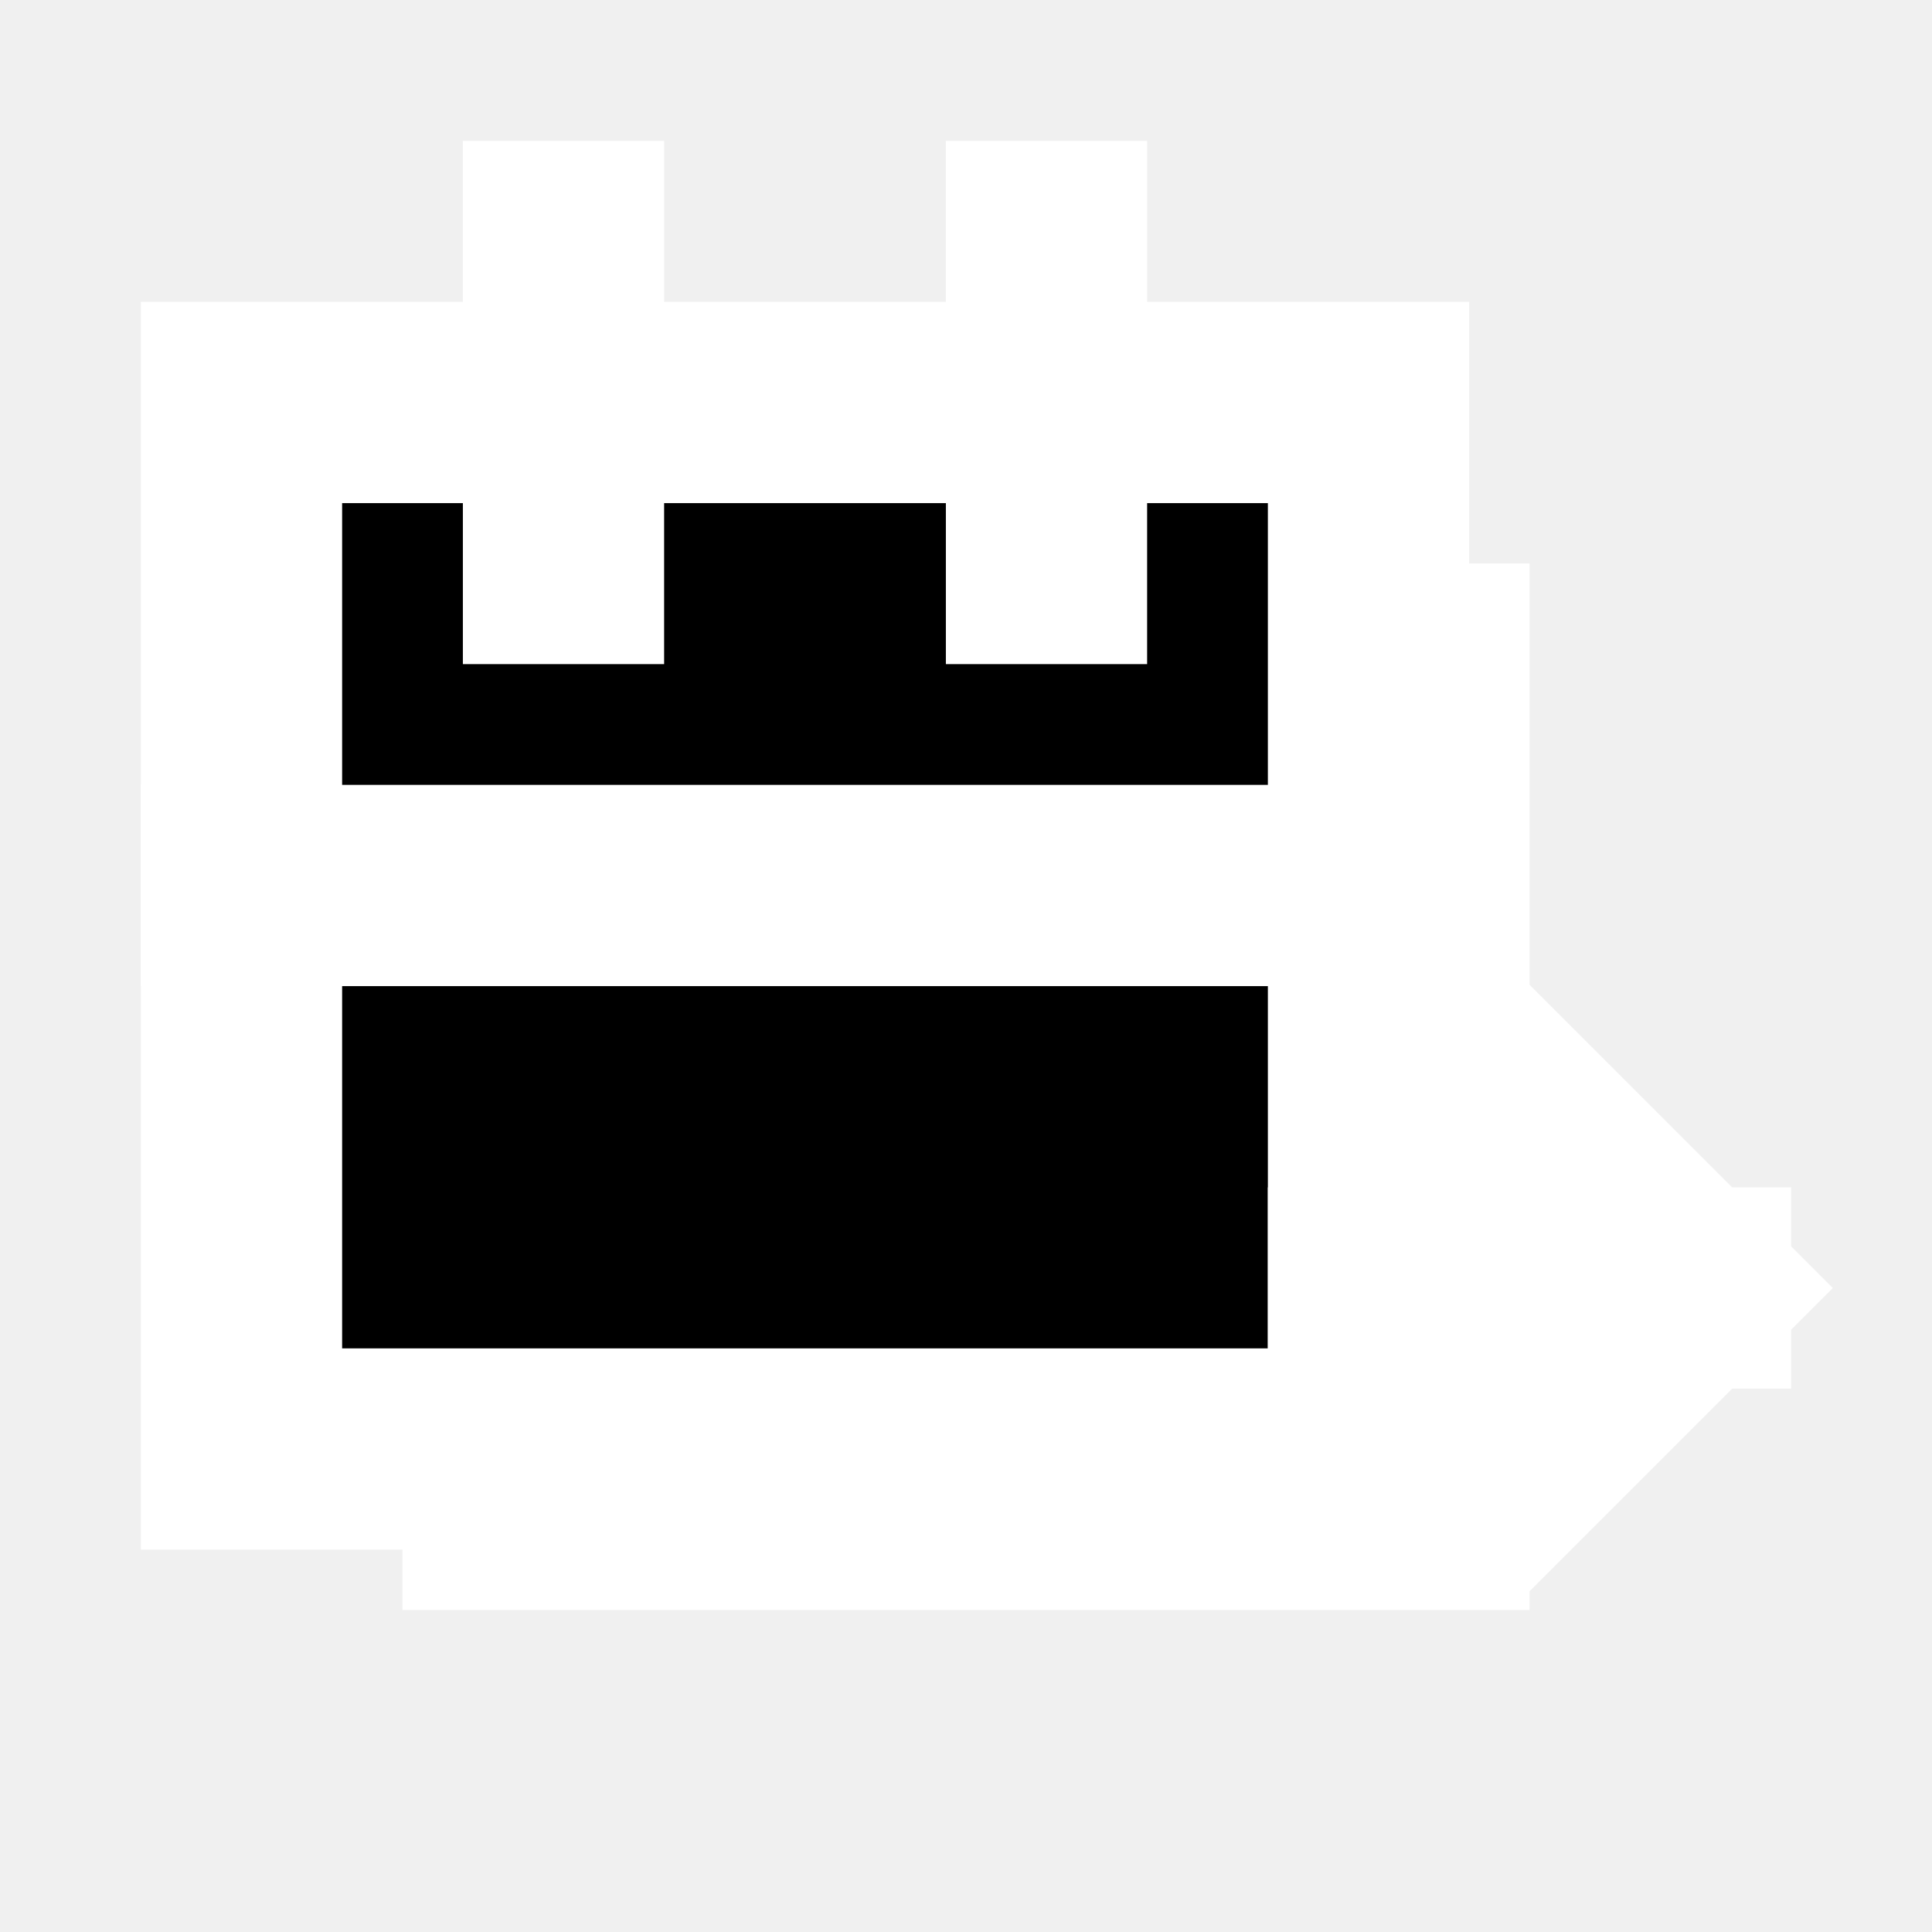
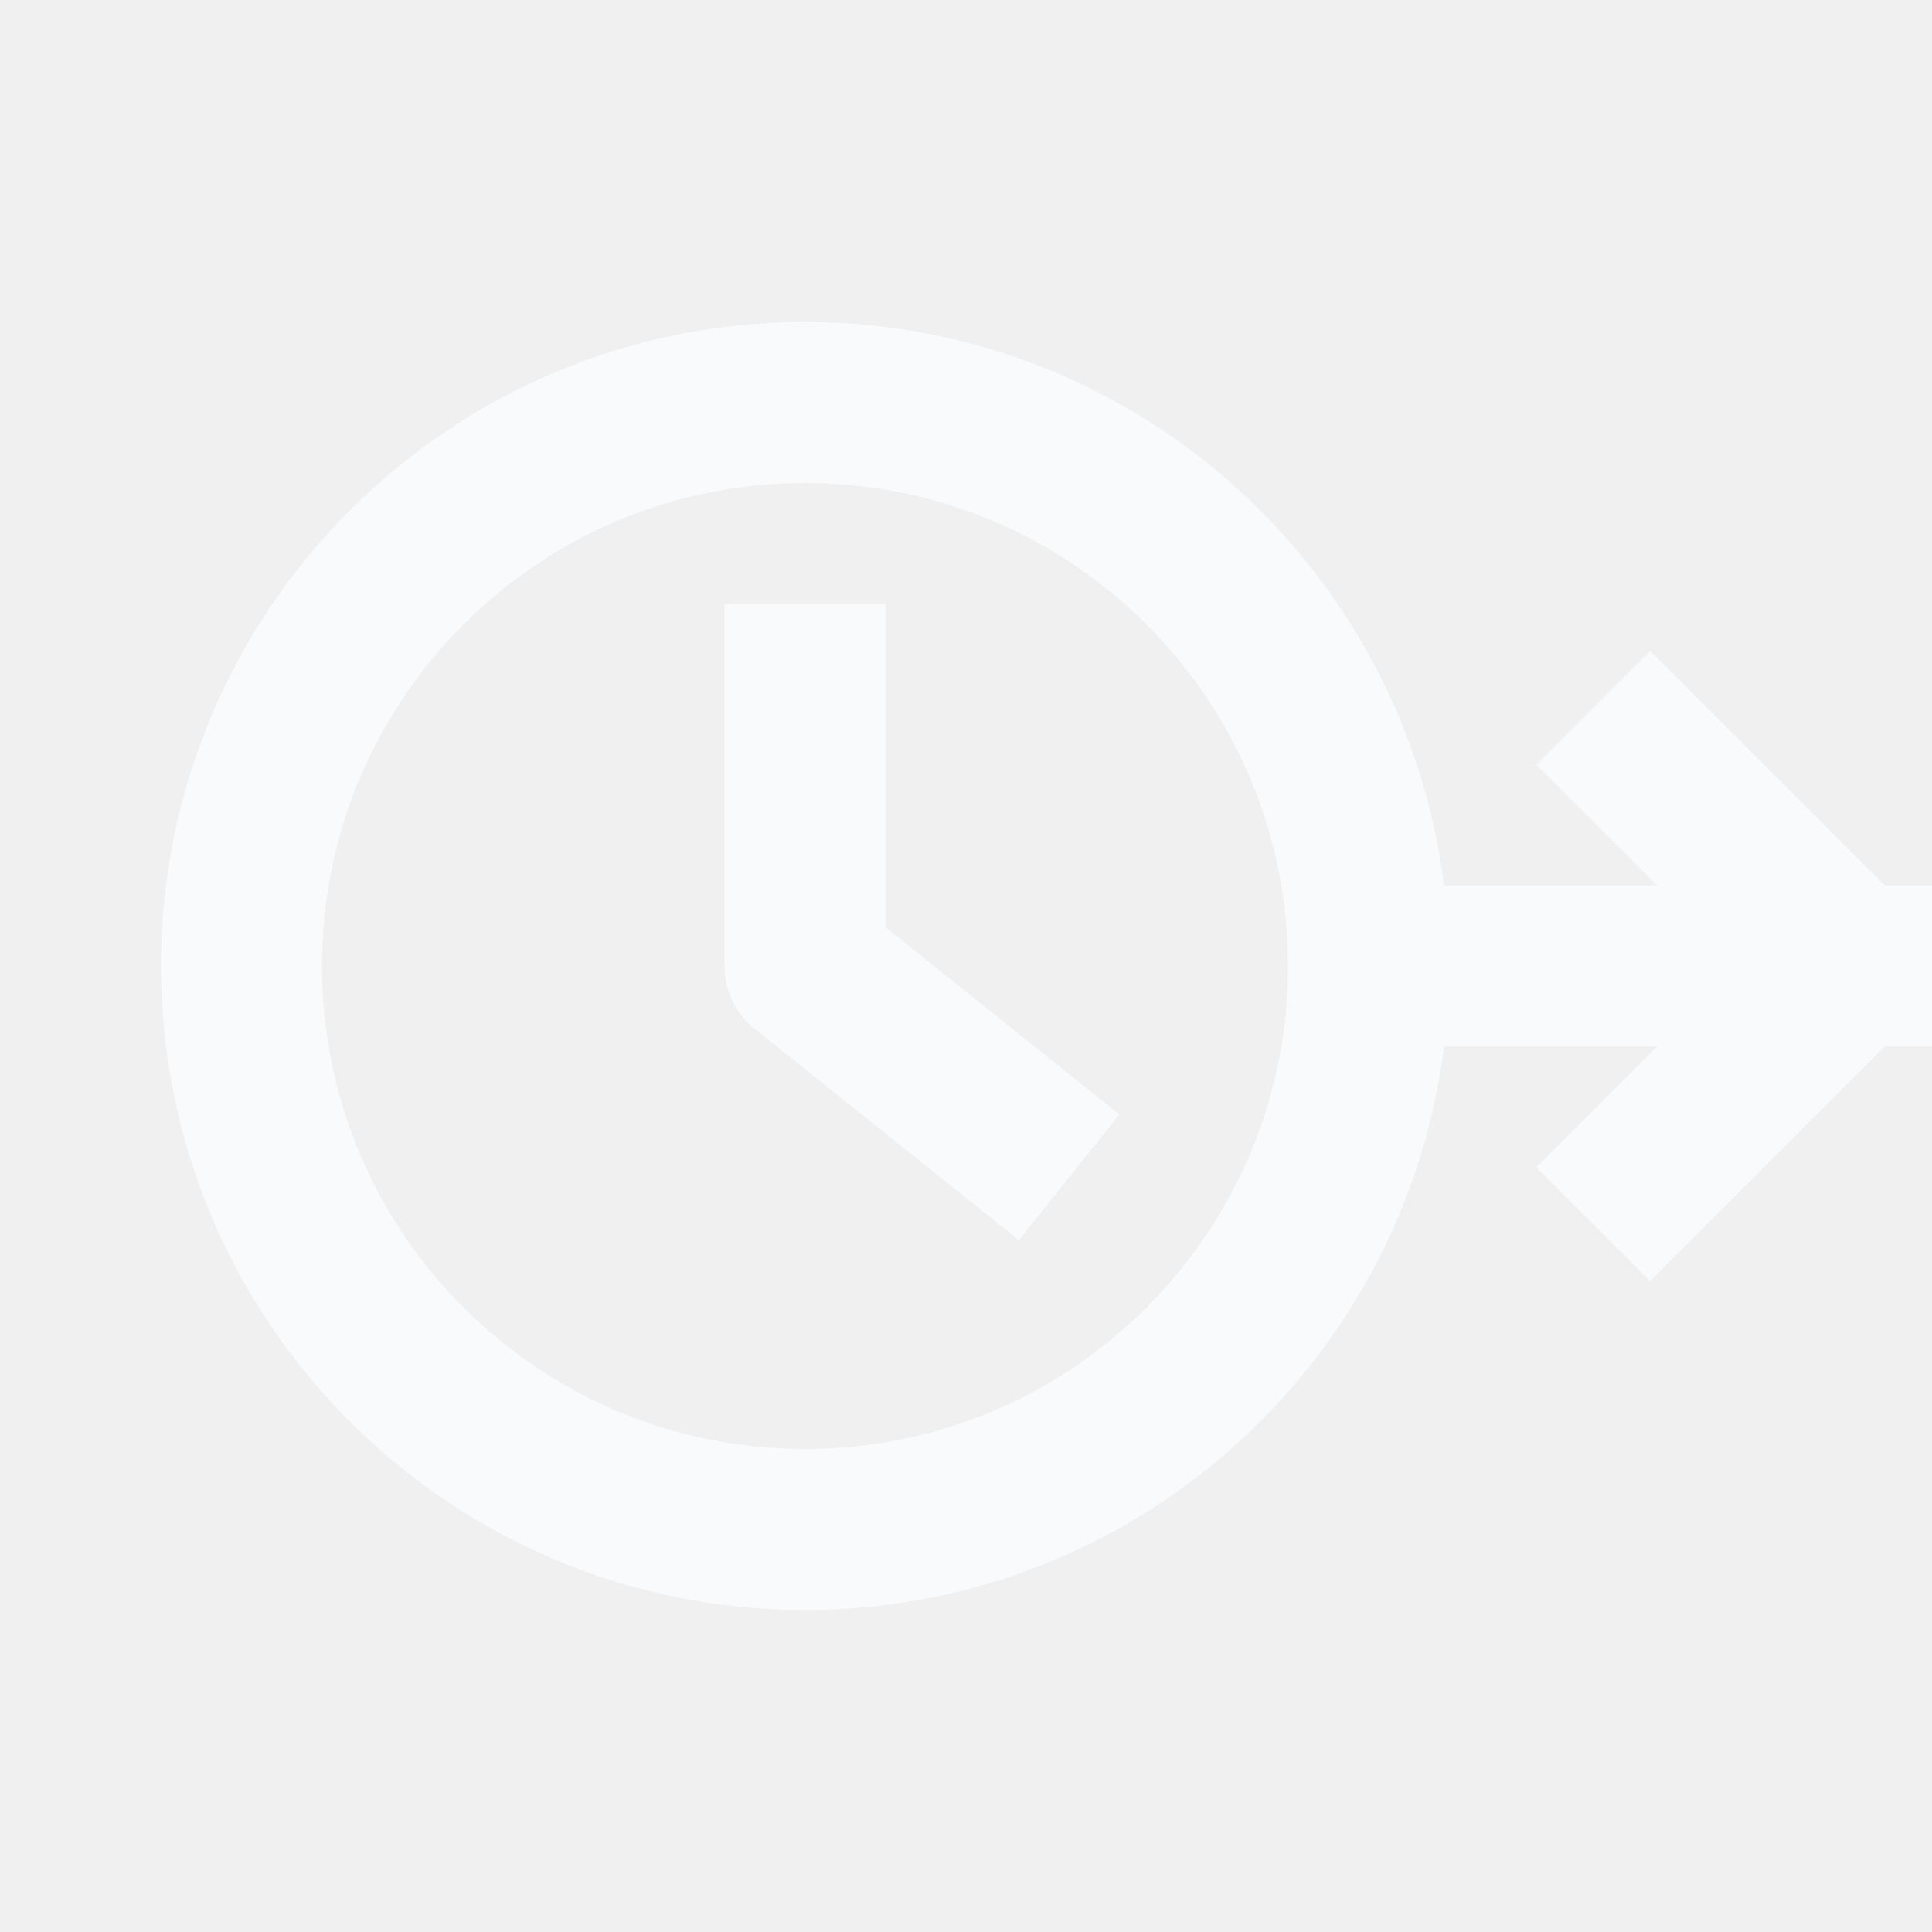
- <svg xmlns="http://www.w3.org/2000/svg" viewBox="0 0 24 24" fill="none">
-   <rect x="5" y="7" width="14" height="13" fill="#fff" />
-   <rect x="3" y="5" width="14" height="13" fill="#000" stroke="#fff" stroke-width="2.5" />
-   <path d="M3 11h14M7 3v4M13 3v4" stroke="#fff" stroke-width="2.5" stroke-linecap="square" />
-   <path d="M17 16h4M19 14l2 2-2 2" stroke="#fff" stroke-width="2.5" stroke-linecap="square" stroke-linejoin="miter" />
+ <svg xmlns="http://www.w3.org/2000/svg" viewBox="0 0 24 24">
+   <circle cx="10" cy="12" r="7" fill="none" stroke="#F8FAFC" stroke-width="2" stroke-linecap="square" stroke-linejoin="round" />
+   <path d="M10 8.5v3.5l2.5 2" fill="none" stroke="#F8FAFC" stroke-width="2" stroke-linecap="square" stroke-linejoin="round" />
+   <path d="M17 12h6" fill="none" stroke="#F8FAFC" stroke-width="2" stroke-linecap="square" />
+   <path d="M20.5 9.5L23 12 20.5 14.5" fill="none" stroke="#F8FAFC" stroke-width="2" stroke-linecap="square" stroke-linejoin="round" />
</svg>
